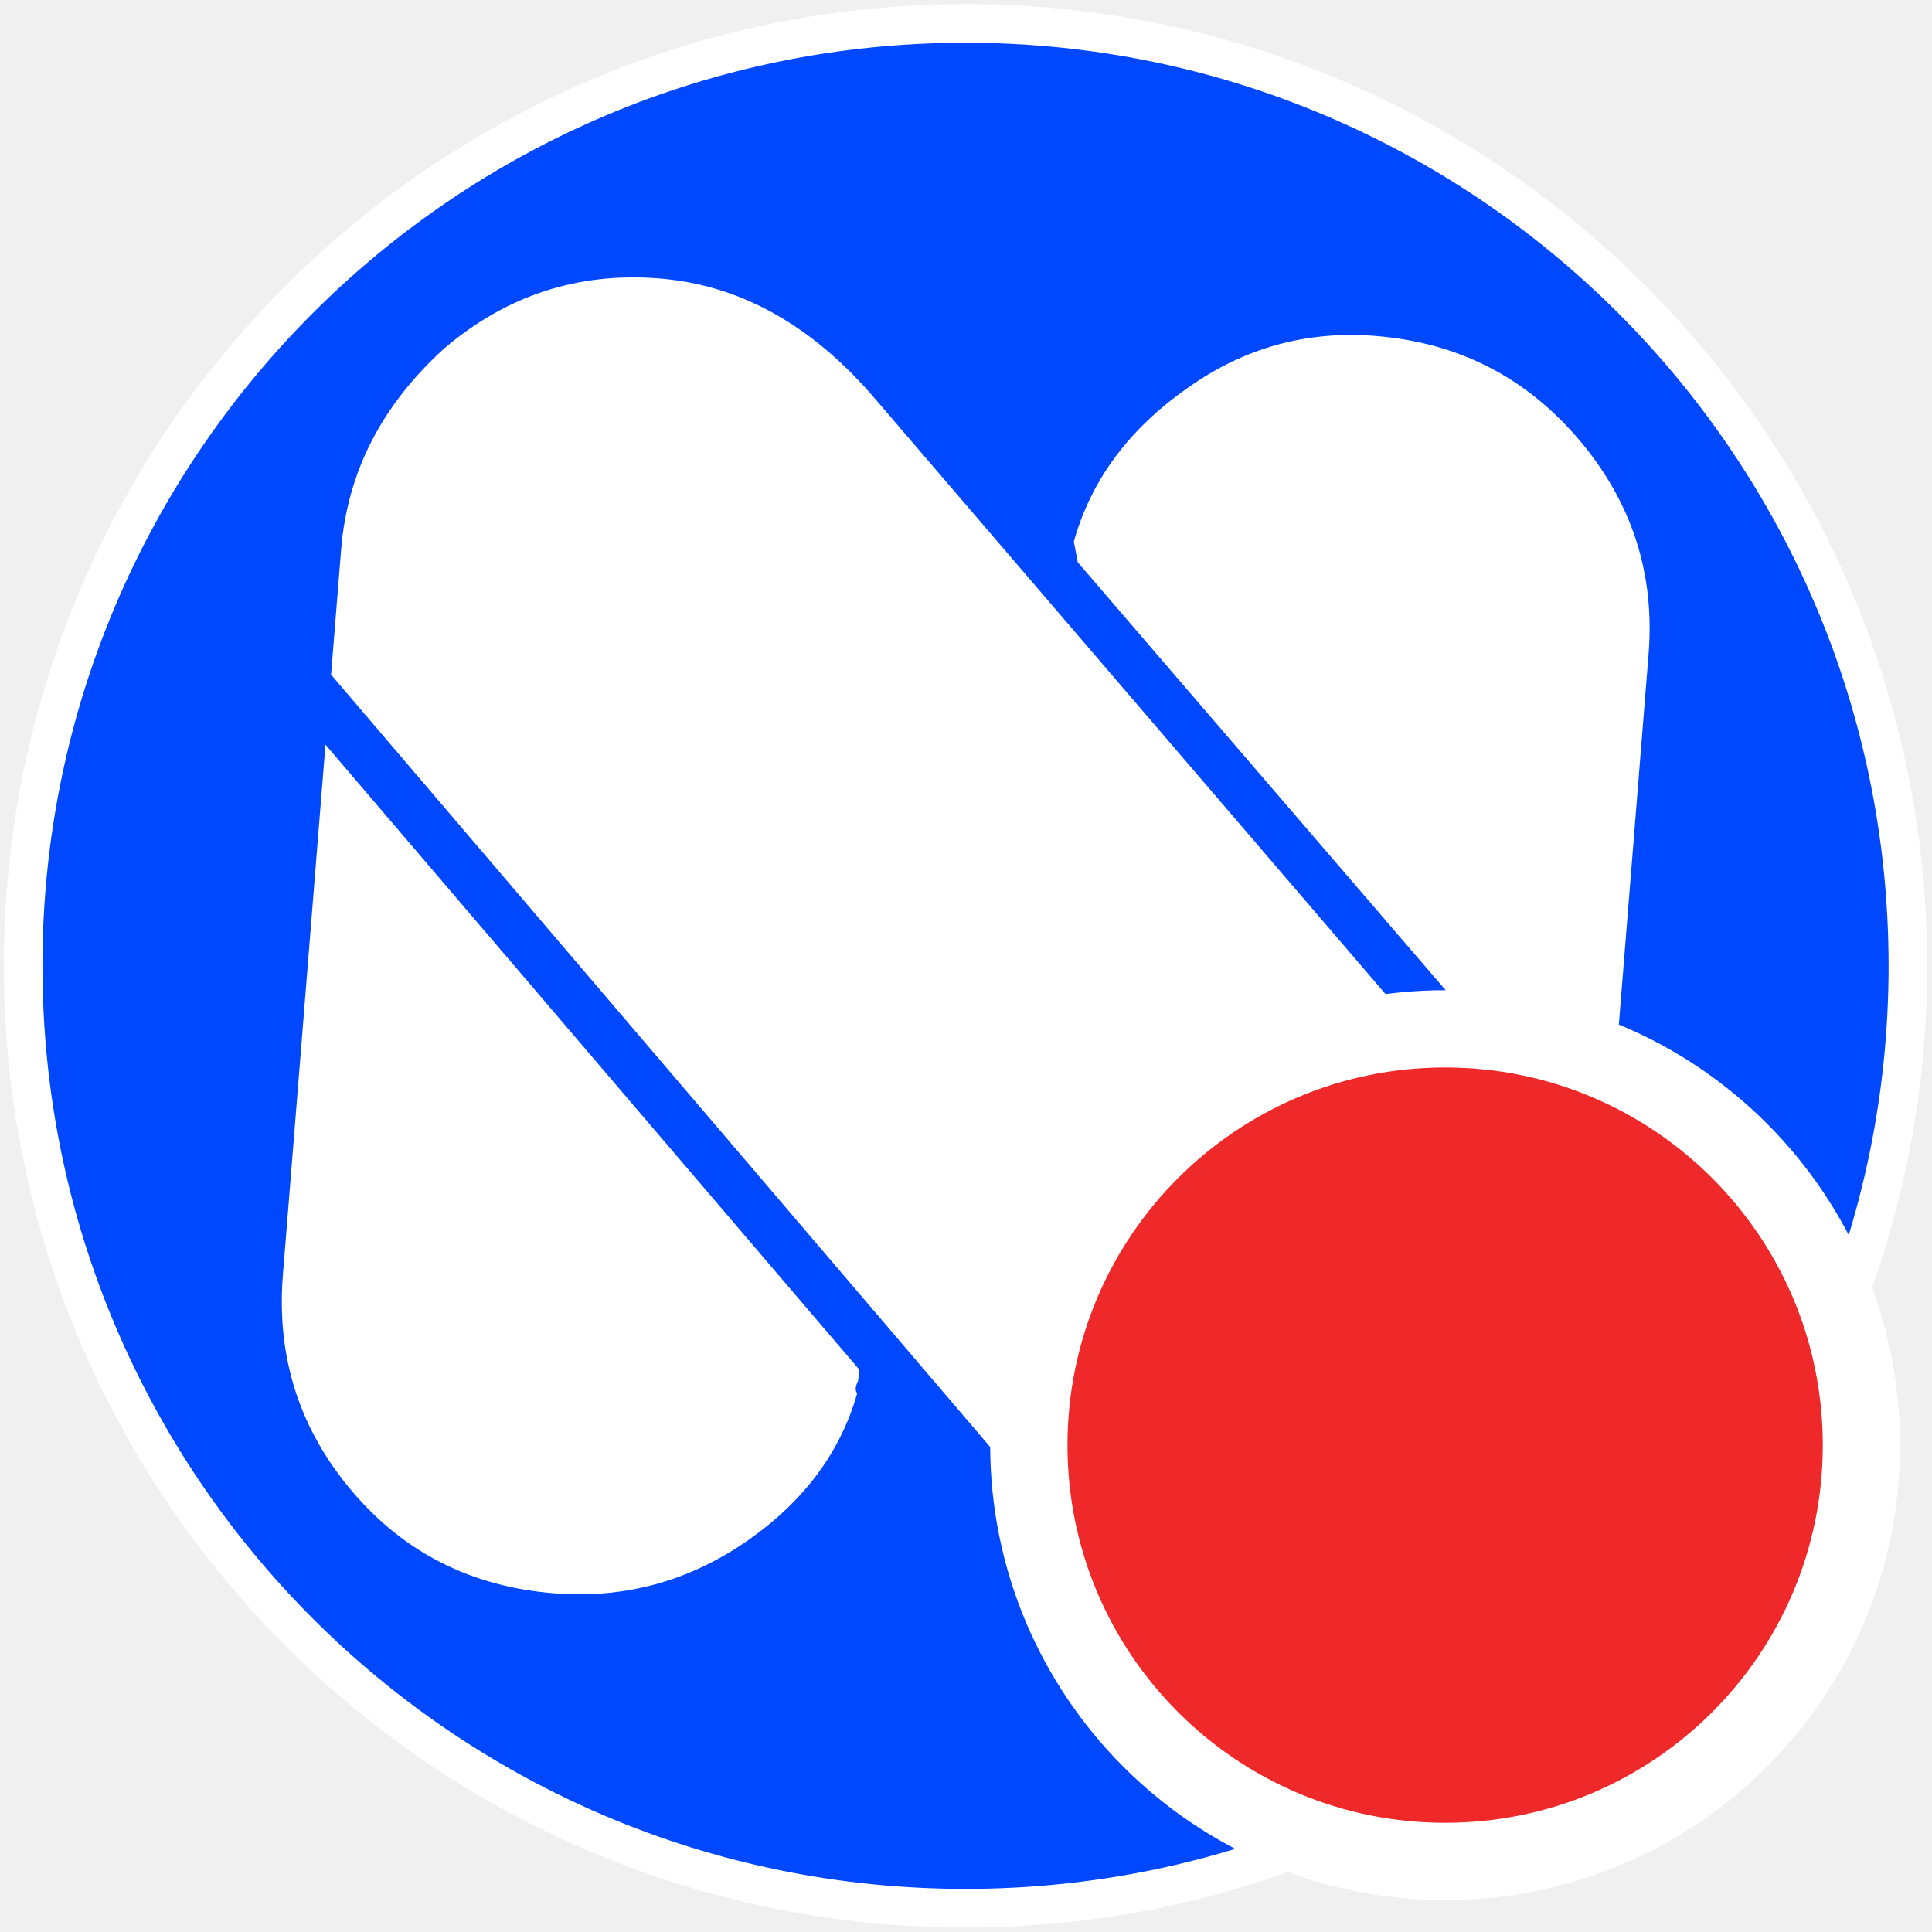
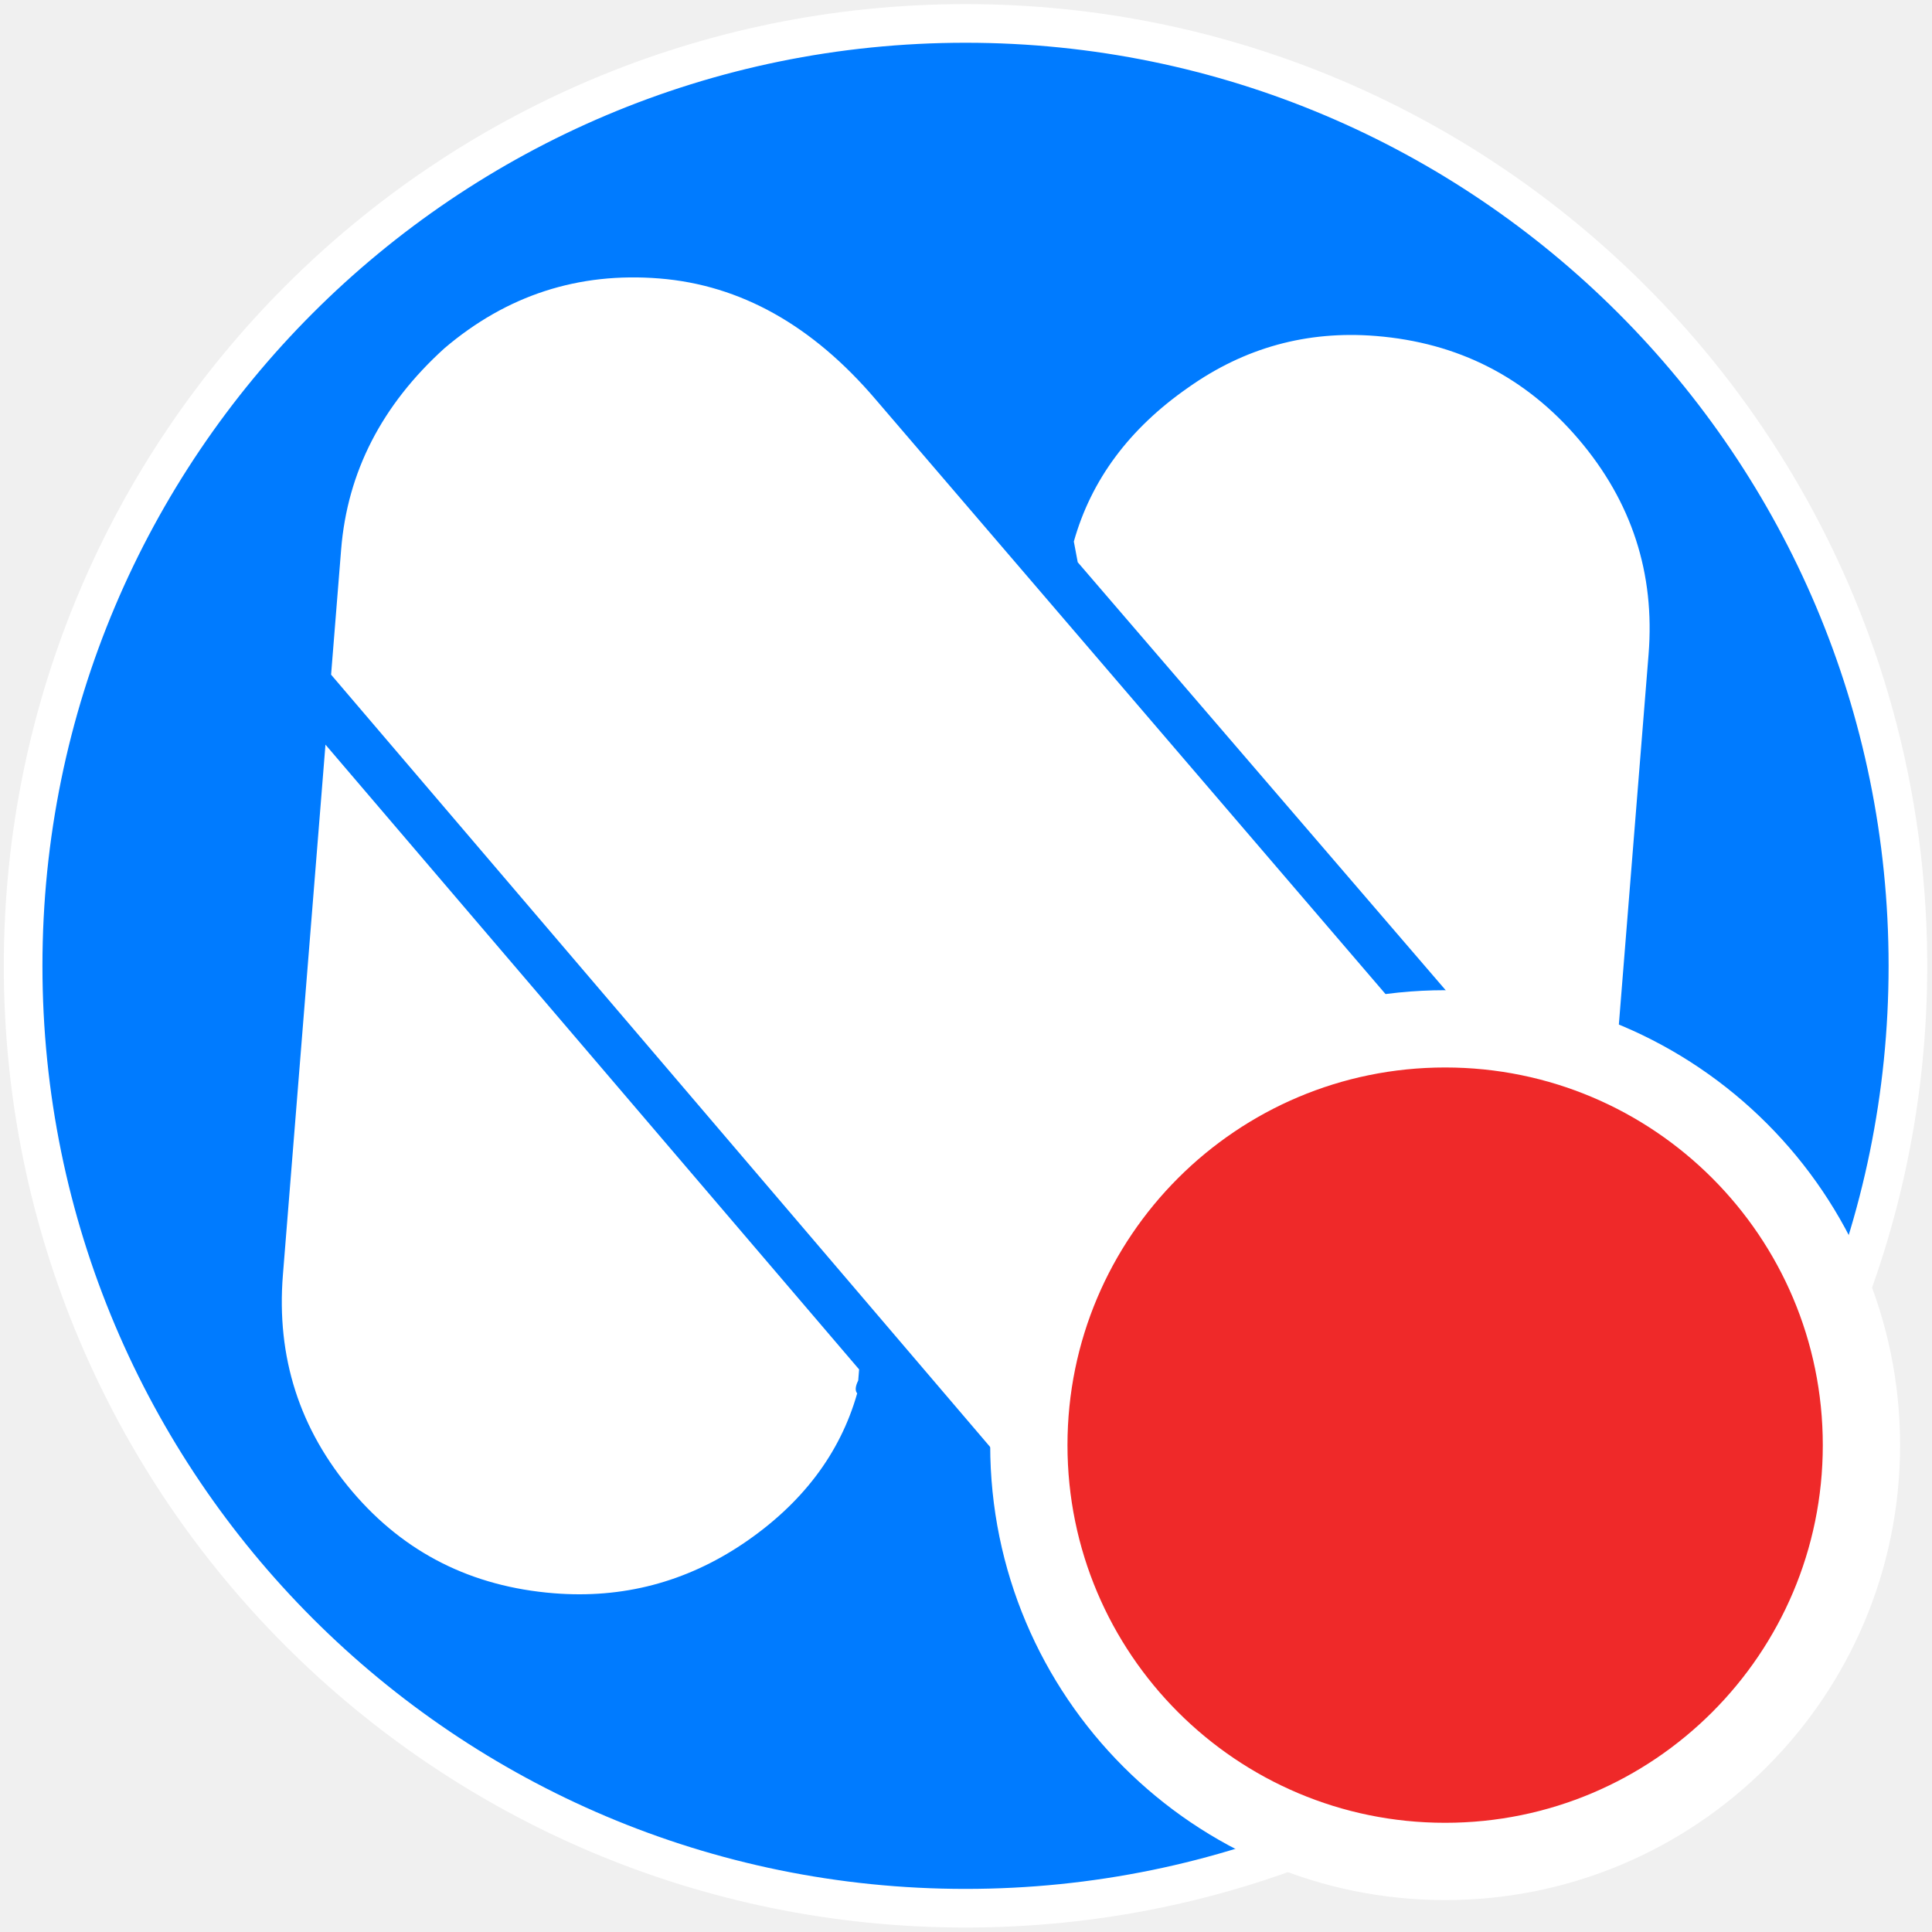
- <svg xmlns="http://www.w3.org/2000/svg" xmlns:ns1="http://www.openswatchbook.org/uri/2009/osb" xmlns:xlink="http://www.w3.org/1999/xlink" width="500" height="500" id="svg2" version="1.1">
-   <defs id="defs4">
-     <linearGradient id="linearGradient3768" ns1:paint="solid">
-       <stop style="stop-color:#0048ff;stop-opacity:1;" offset="0" id="stop3770" />
-     </linearGradient>
-     <linearGradient xlink:href="#linearGradient3768" id="linearGradient3772" x1="-1722.453" y1="631.129" x2="-1305.985" y2="631.129" gradientUnits="userSpaceOnUse" />
-   </defs>
+ <svg xmlns="http://www.w3.org/2000/svg" width="500" height="500" id="svg2" version="1.1">
+   <defs id="defs4" />
  <g id="layer1" transform="translate(0,-552.3622)">
    <text xml:space="preserve" style="font-size:40px;font-style:normal;font-variant:normal;font-weight:normal;font-stretch:normal;line-height:125%;letter-spacing:0px;word-spacing:0px;fill:#000000;fill-opacity:1;stroke:none;font-family:Ubuntu;-inkscape-font-specification:Ubuntu" x="227.284" y="533.144" id="text2989">
      <tspan id="tspan2991" x="227.284" y="533.144" style="font-style:normal;font-variant:normal;font-weight:900;font-stretch:normal;font-family:VAL Stencil cyr-lat;-inkscape-font-specification:VAL Stencil cyr-lat Heavy" />
    </text>
-     <path style="fill:url(#linearGradient3772);fill-opacity:1;fill-rule:nonzero;stroke:#ffffff;stroke-width:8.366;stroke-linecap:butt;stroke-linejoin:round;stroke-miterlimit:4;stroke-opacity:1;stroke-dasharray:none" id="path3922" d="m -1310.168,631.129 c 0,112.694 -91.357,204.051 -204.051,204.051 -112.694,0 -204.051,-91.357 -204.051,-204.051 0,-112.694 91.357,-204.051 204.051,-204.051 112.694,0 204.051,91.357 204.051,204.051 z" transform="matrix(1.195246,0,0,1.195246,2059.74,47.96288)" />
+     <path style="fill:#007bff;fill-opacity:1;fill-rule:nonzero;stroke:#ffffff;stroke-width:8.366;stroke-linecap:butt;stroke-linejoin:round;stroke-miterlimit:4;stroke-opacity:1;stroke-dasharray:none" id="path3922" d="m -1310.168,631.129 c 0,112.694 -91.357,204.051 -204.051,204.051 -112.694,0 -204.051,-91.357 -204.051,-204.051 0,-112.694 91.357,-204.051 204.051,-204.051 112.694,0 204.051,91.357 204.051,204.051 z" transform="matrix(1.195246,0,0,1.195246,2059.74,47.96288)" />
    <g style="font-size:650px;font-style:normal;font-variant:normal;font-weight:normal;font-stretch:normal;line-height:125%;letter-spacing:0px;word-spacing:0px;fill:#ffffff;fill-opacity:1;stroke:none;font-family:Ubuntu;-inkscape-font-specification:Ubuntu" id="text3928-7" transform="matrix(1.191414,0.09563988,-0.09563988,1.191414,-2227.195,-7.050169)">
      <path d="m 1978,472.505 126,125.6 0,2.4 c -0.533,1.333 -0.533,2.267 0,2.8 -2.667,13.333 -10,24.8 -22,34.4 -11.733,9.333 -25.067,14 -40,14 -17.867,0 -32.933,-6.133 -45.2,-18.4 -12.533,-12.533 -18.8,-27.733 -18.8,-45.6 l 0,-115.2 m 284,115.2 c -3e-4,14.667 -4,27.333 -12,38 -7.2,9.867 -16.8,16.8 -28.8,20.8 -10.134,4.267 -22,5.2 -35.6,2.8 -12.8,-2.933 -23.467,-8.667 -32,-17.2 l -0.8,-0.4 -174.8,-174.4 0,-27.2 c 0,-16.8 6.267,-31.866 18.8,-45.2 12.533,-12.533 27.6,-18.8 45.2,-18.8 17.6,2.8e-4 33.867,7.467 48.8,22.4 l 171.2,170 0,29.2 m 0,-44 -124.8,-123.6 -1.2,-4.4 c 2.667,-13.6 10,-25.333 22,-35.2 11.466,-9.6 24.666,-14.4 39.6,-14.4 17.866,2.8e-4 33.066,6.267 45.6,18.8 12.533,12.534 18.8,27.6 18.8,45.2 l 0,113.6" style="font-size:400px;font-weight:900;fill:#ffffff;fill-opacity:1;font-family:VAL Stencil cyr-lat;-inkscape-font-specification:VAL Stencil cyr-lat Heavy" id="path3954" />
    </g>
    <path style="fill:#ef2929;fill-opacity:1;fill-rule:nonzero;stroke:#ffffff;stroke-width:25.503;stroke-linecap:butt;stroke-linejoin:round;stroke-miterlimit:4;stroke-opacity:1;stroke-dasharray:none" id="path5530" d="m 707.107,696.789 c 0,75.873 -61.507,137.381 -137.381,137.381 -75.873,0 -137.381,-61.507 -137.381,-137.381 0,-75.873 61.507,-137.381 137.381,-137.381 75.873,0 137.381,61.507 137.381,137.381 z" transform="matrix(0.7842319,0,0,0.7842319,-72.79731,379.9184)" />
  </g>
</svg>
